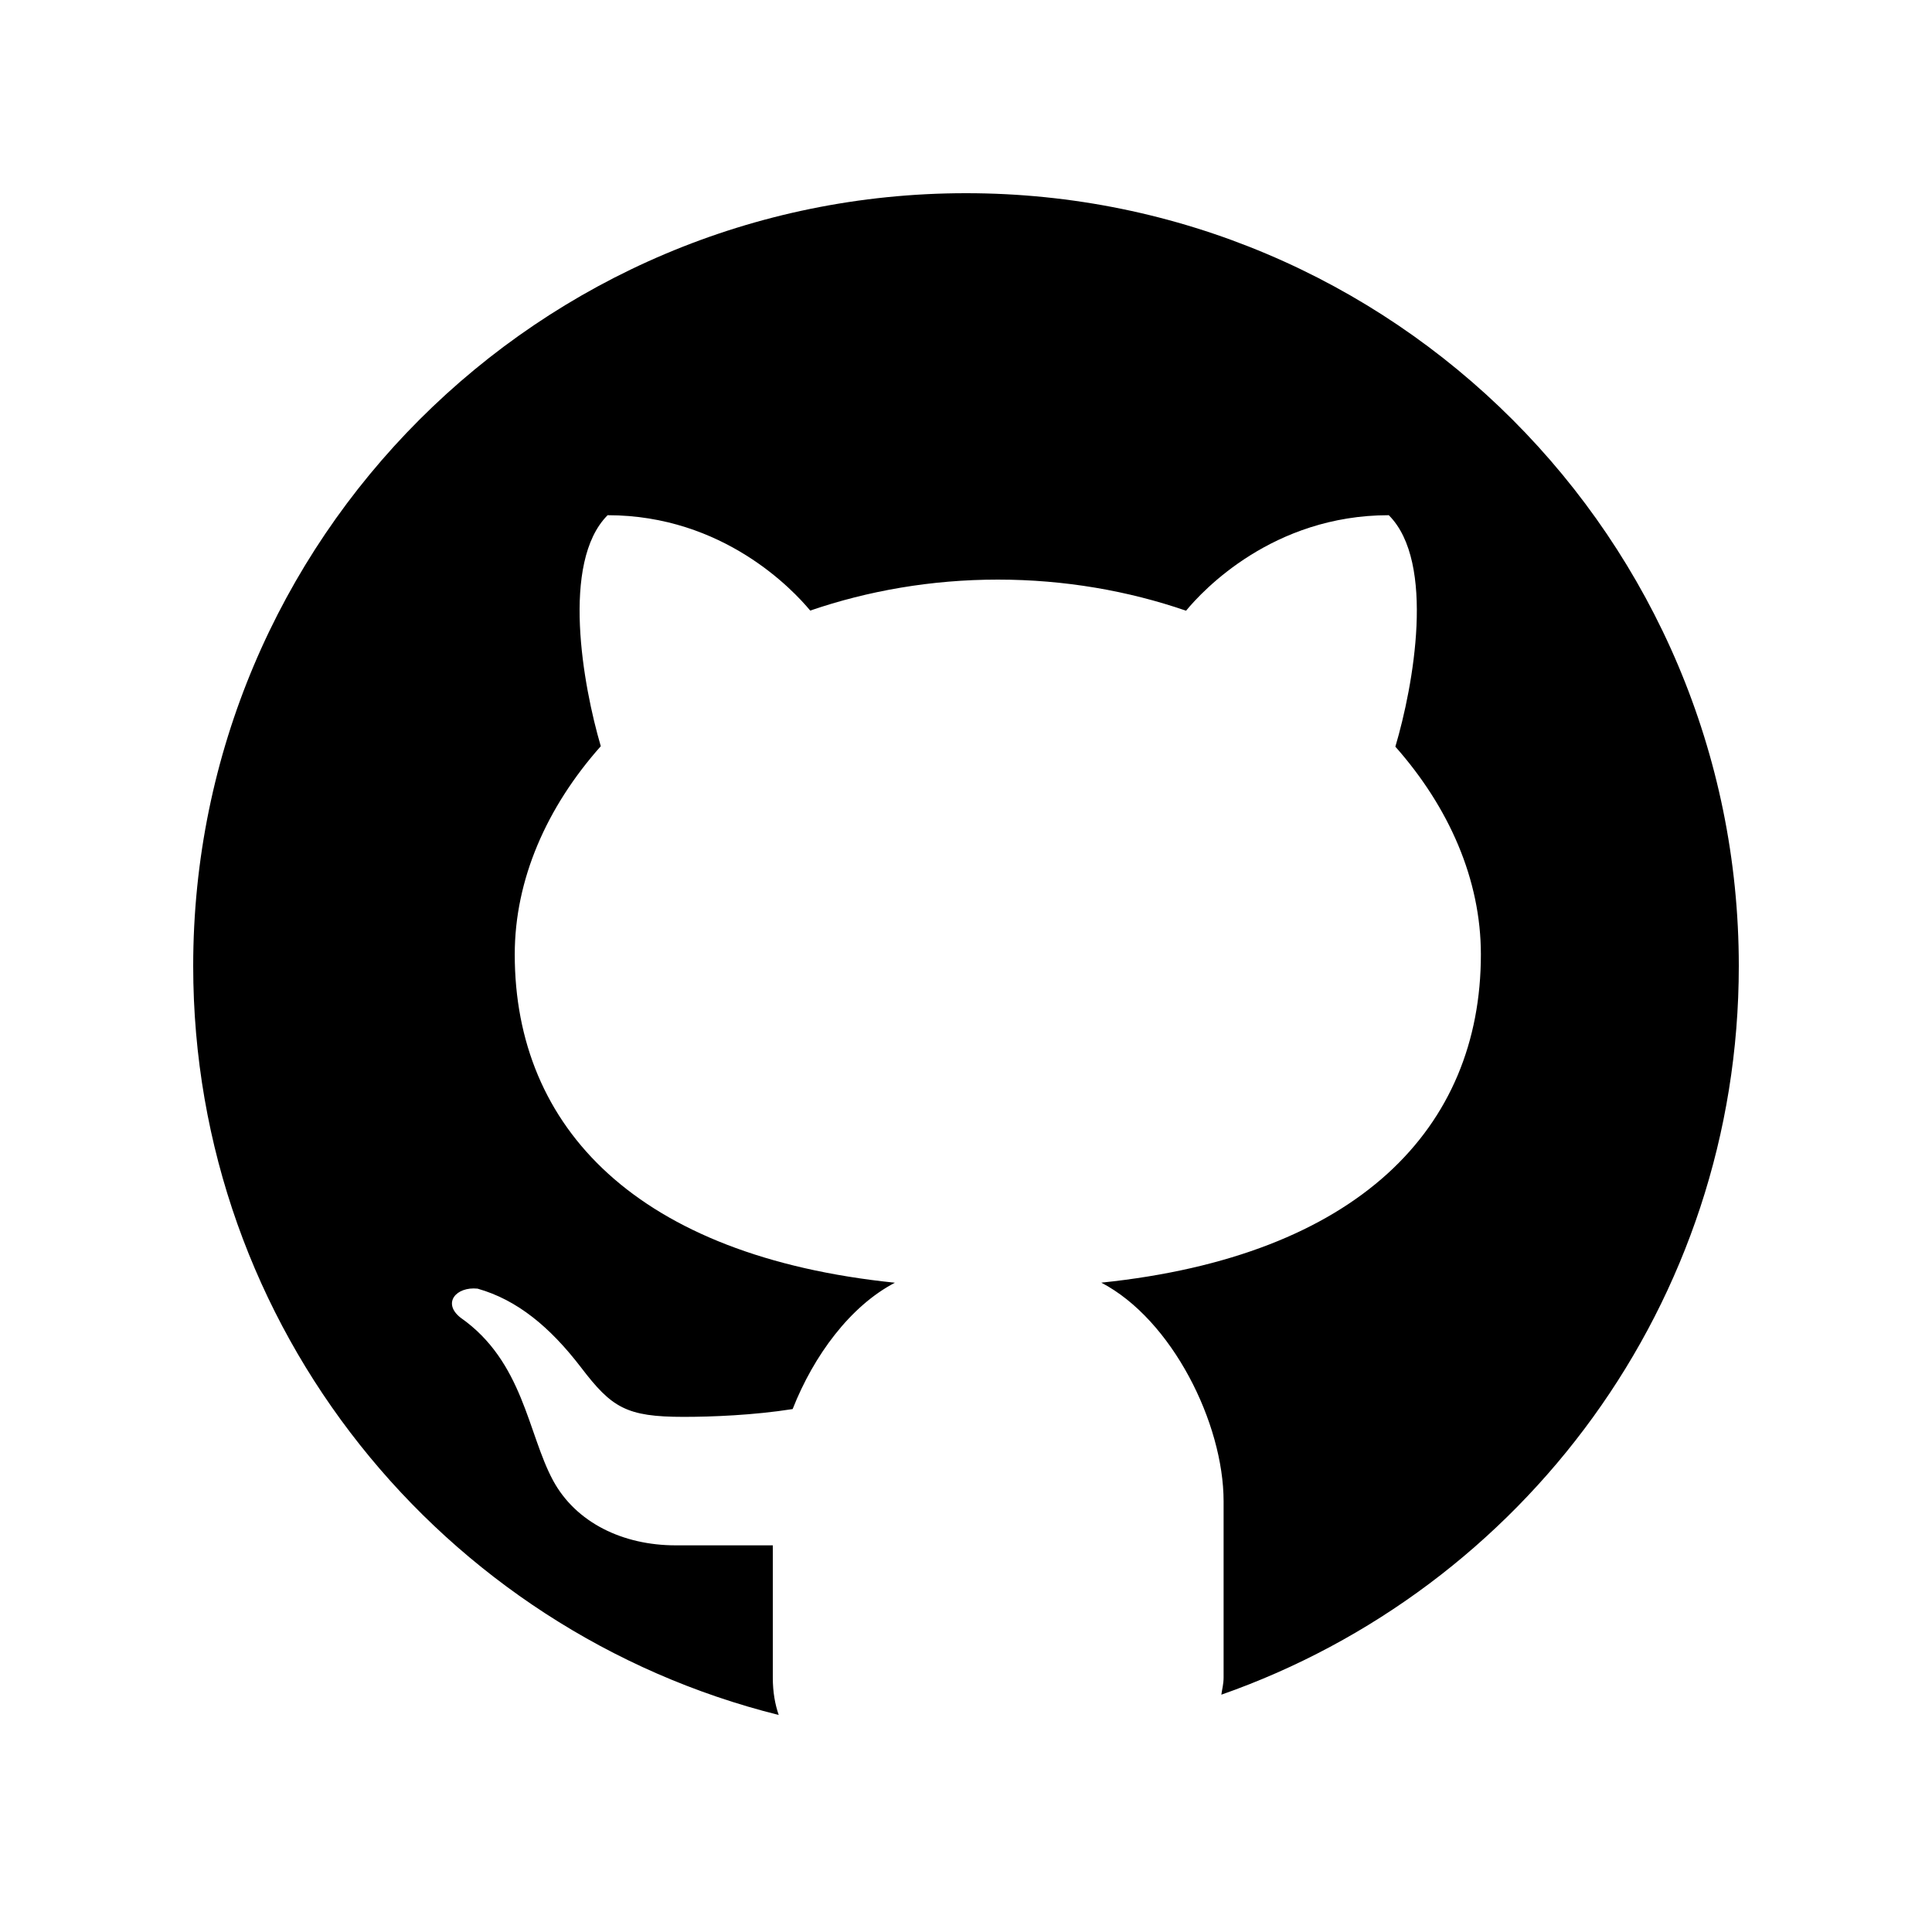
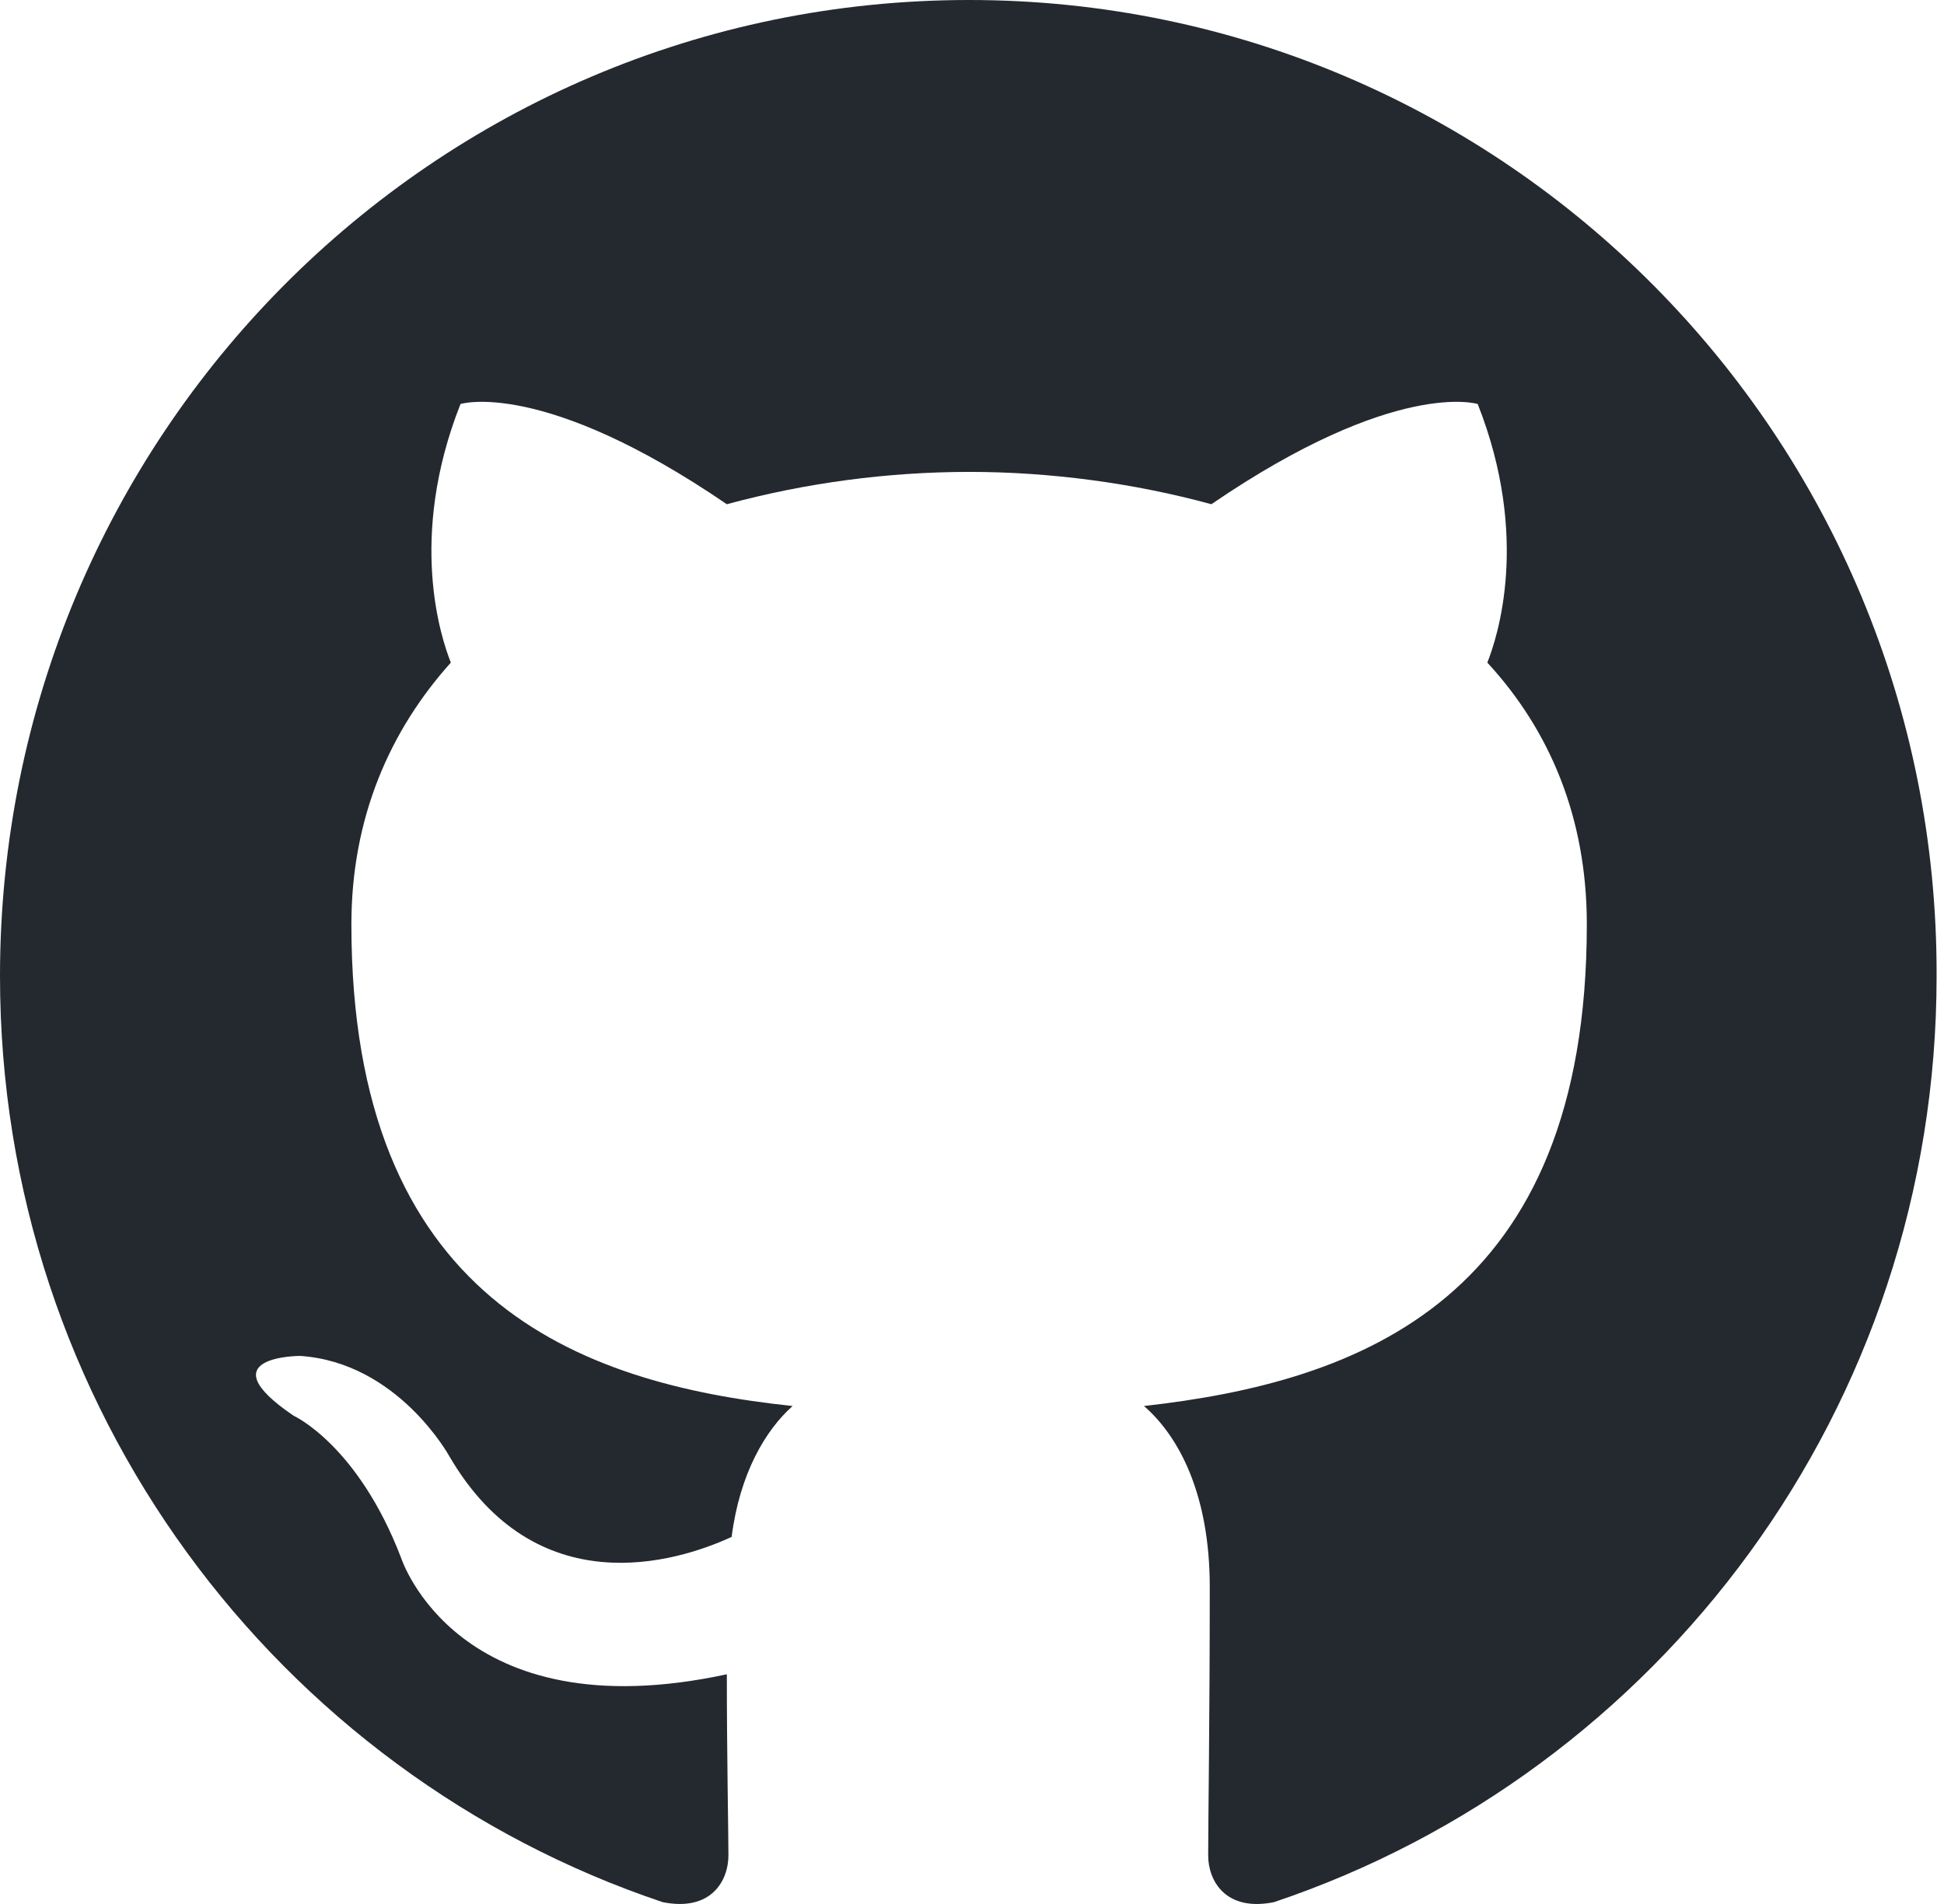
- <svg xmlns="http://www.w3.org/2000/svg" viewBox="0 0 30 30" width="90px" height="90px">
-   <path d="M15,3C8.373,3,3,8.373,3,15c0,5.623,3.872,10.328,9.092,11.63C12.036,26.468,12,26.28,12,26.047v-2.051 c-0.487,0-1.303,0-1.508,0c-0.821,0-1.551-0.353-1.905-1.009c-0.393-0.729-0.461-1.844-1.435-2.526 c-0.289-0.227-0.069-0.486,0.264-0.451c0.615,0.174,1.125,0.596,1.605,1.222c0.478,0.627,0.703,0.769,1.596,0.769 c0.433,0,1.081-0.025,1.691-0.121c0.328-0.833,0.895-1.6,1.588-1.962c-3.996-0.411-5.903-2.399-5.903-5.098 c0-1.162,0.495-2.286,1.336-3.233C9.053,10.647,8.706,8.73,9.435,8c1.798,0,2.885,1.166,3.146,1.481C13.477,9.174,14.461,9,15.495,9 c1.036,0,2.024,0.174,2.922,0.483C18.675,9.17,19.763,8,21.565,8c0.732,0.731,0.381,2.656,0.102,3.594 c0.836,0.945,1.328,2.066,1.328,3.226c0,2.697-1.904,4.684-5.894,5.097C18.199,20.49,19,22.1,19,23.313v2.734 c0,0.104-0.023,0.179-0.035,0.268C23.641,24.676,27,20.236,27,15C27,8.373,21.627,3,15,3z" />
+ <svg xmlns="http://www.w3.org/2000/svg" width="98" height="96">
+   <path fill-rule="evenodd" clip-rule="evenodd" d="M48.854 0C21.839 0 0 22 0 49.217c0 21.756 13.993 40.172 33.405 46.69 2.427.49 3.316-1.059 3.316-2.362 0-1.141-.08-5.052-.08-9.127-13.59 2.934-16.42-5.867-16.42-5.867-2.184-5.704-5.42-7.17-5.42-7.17-4.448-3.015.324-3.015.324-3.015 4.934.326 7.523 5.052 7.523 5.052 4.367 7.496 11.404 5.378 14.235 4.074.404-3.178 1.699-5.378 3.074-6.6-10.839-1.141-22.243-5.378-22.243-24.283 0-5.378 1.94-9.778 5.014-13.2-.485-1.222-2.184-6.275.486-13.038 0 0 4.125-1.304 13.426 5.052a46.97 46.97 0 0 1 12.214-1.63c4.125 0 8.33.571 12.213 1.63 9.302-6.356 13.427-5.052 13.427-5.052 2.67 6.763.97 11.816.485 13.038 3.155 3.422 5.015 7.822 5.015 13.2 0 18.905-11.404 23.06-22.324 24.283 1.78 1.548 3.316 4.481 3.316 9.126 0 6.6-.08 11.897-.08 13.526 0 1.304.89 2.853 3.316 2.364 19.412-6.52 33.405-24.935 33.405-46.691C97.707 22 75.788 0 48.854 0z" fill="#24292f" />
</svg>
